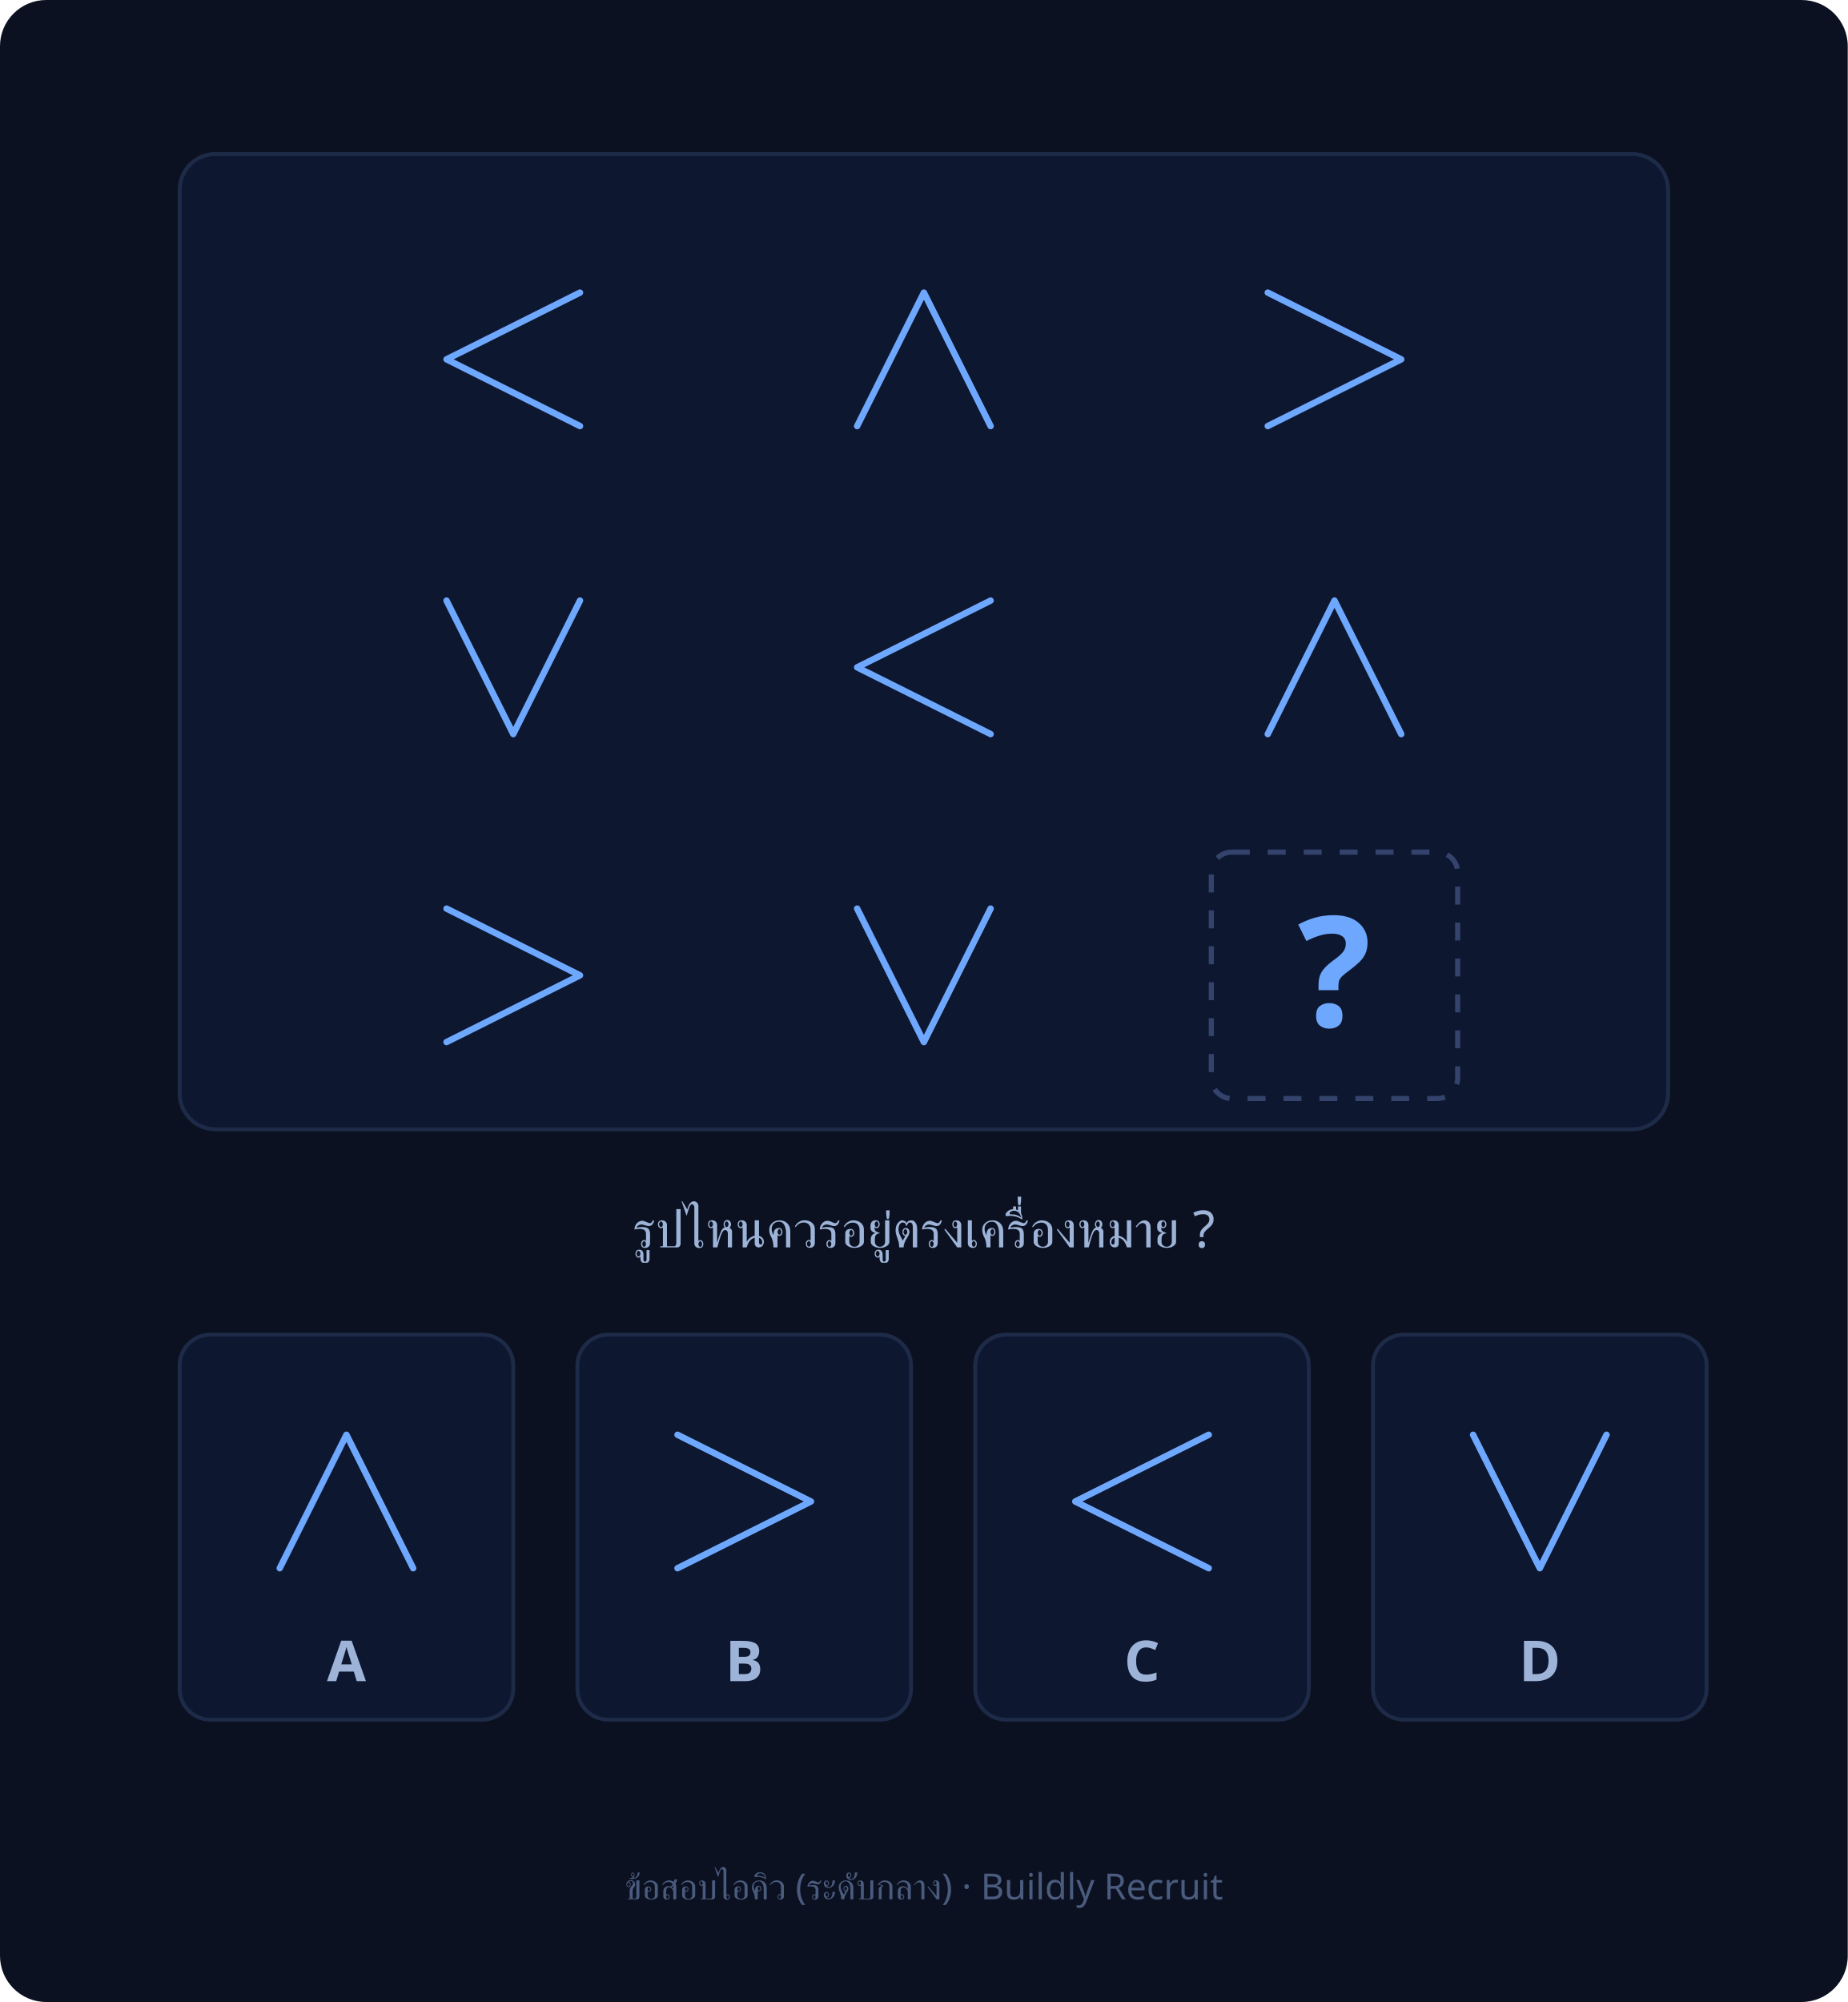
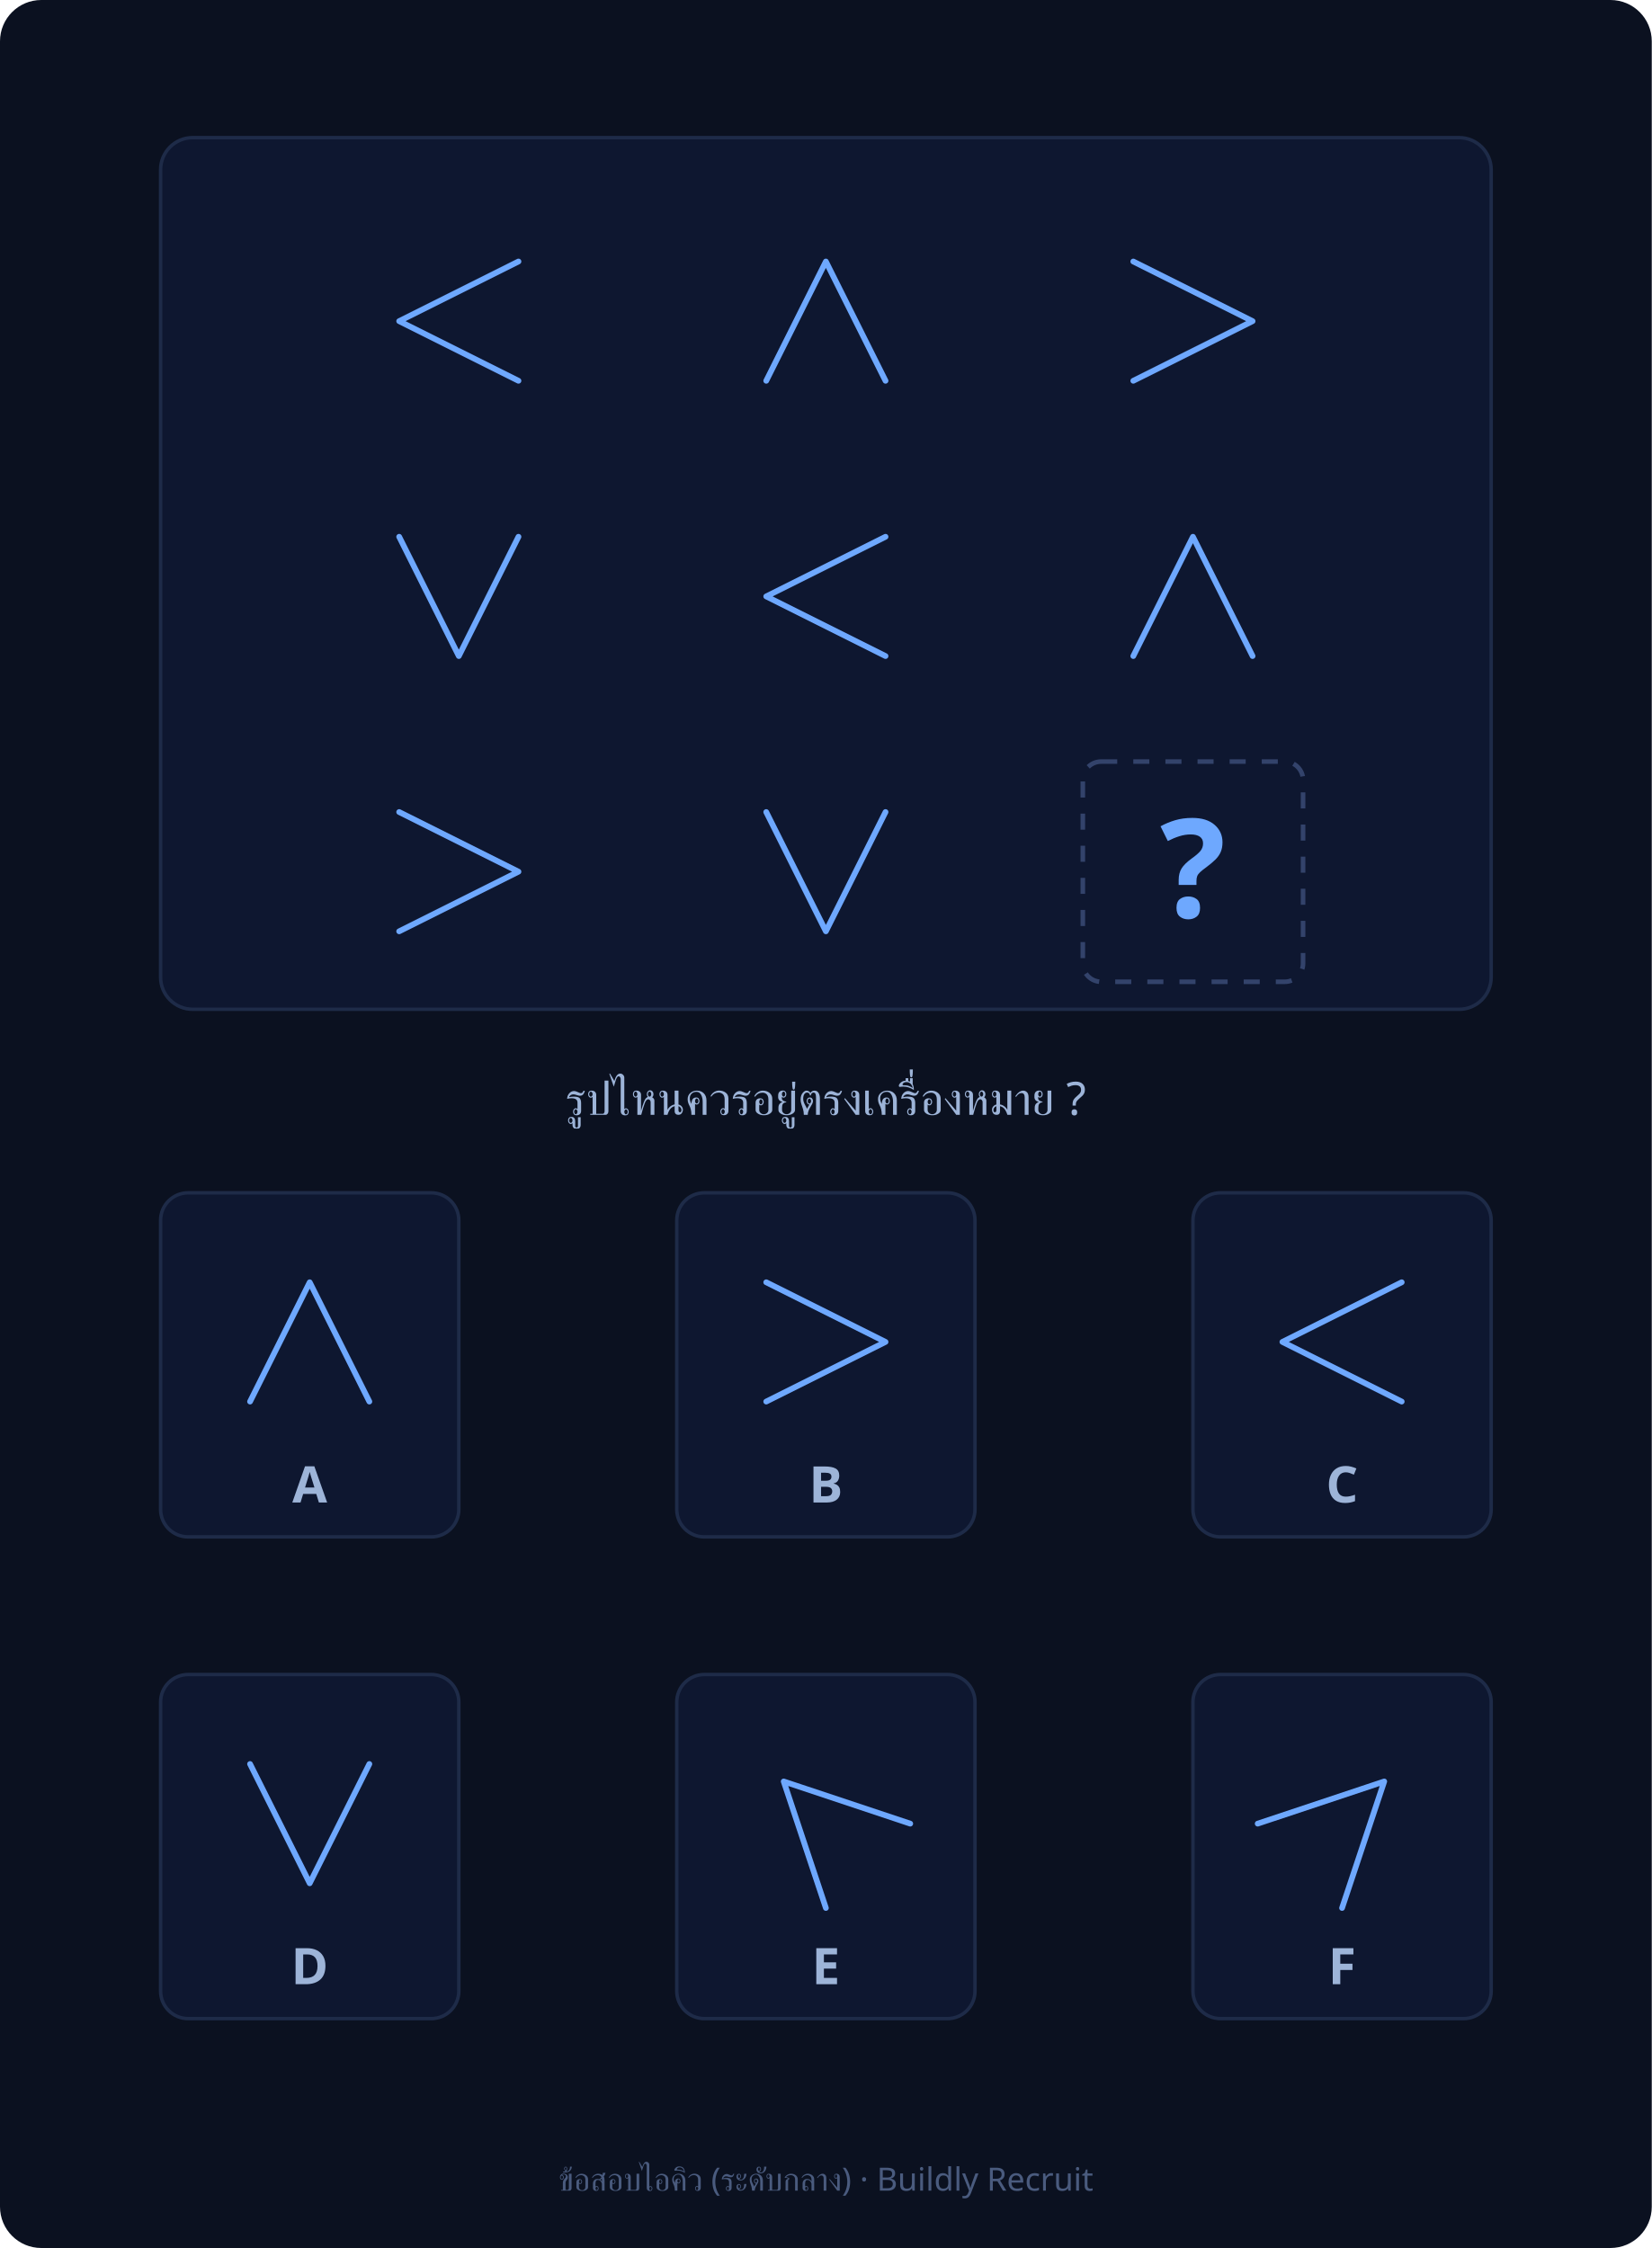
- <svg xmlns="http://www.w3.org/2000/svg" viewBox="0 0 720 780" font-family="system-ui, sans-serif">
-   <rect x="0" y="0" width="720" height="780" rx="18" fill="#0b1120" />
+ <svg xmlns="http://www.w3.org/2000/svg" viewBox="0 0 720 980" font-family="system-ui, sans-serif">
+   <rect x="0" y="0" width="720" height="980" rx="18" fill="#0b1120" />
  <rect x="70" y="60" width="580" height="380" rx="14" fill="#0e1730" stroke="#1e2b48" stroke-width="1.5" />
  <g transform="translate(200,140) rotate(0)">
    <polyline points="26,-26 -26,0 26,26" fill="none" stroke="#6ea8fe" stroke-width="2.5" stroke-linejoin="round" stroke-linecap="round" />
  </g>
  <g transform="translate(360,140) rotate(90)">
    <polyline points="26,-26 -26,0 26,26" fill="none" stroke="#6ea8fe" stroke-width="2.5" stroke-linejoin="round" stroke-linecap="round" />
  </g>
  <g transform="translate(520,140) rotate(180)">
    <polyline points="26,-26 -26,0 26,26" fill="none" stroke="#6ea8fe" stroke-width="2.5" stroke-linejoin="round" stroke-linecap="round" />
  </g>
  <g transform="translate(200,260) rotate(270)">
    <polyline points="26,-26 -26,0 26,26" fill="none" stroke="#6ea8fe" stroke-width="2.5" stroke-linejoin="round" stroke-linecap="round" />
  </g>
  <g transform="translate(360,260) rotate(0)">
    <polyline points="26,-26 -26,0 26,26" fill="none" stroke="#6ea8fe" stroke-width="2.5" stroke-linejoin="round" stroke-linecap="round" />
  </g>
  <g transform="translate(520,260) rotate(90)">
    <polyline points="26,-26 -26,0 26,26" fill="none" stroke="#6ea8fe" stroke-width="2.5" stroke-linejoin="round" stroke-linecap="round" />
  </g>
  <g transform="translate(200,380) rotate(180)">
    <polyline points="26,-26 -26,0 26,26" fill="none" stroke="#6ea8fe" stroke-width="2.5" stroke-linejoin="round" stroke-linecap="round" />
  </g>
  <g transform="translate(360,380) rotate(270)">
    <polyline points="26,-26 -26,0 26,26" fill="none" stroke="#6ea8fe" stroke-width="2.5" stroke-linejoin="round" stroke-linecap="round" />
  </g>
  <rect x="472" y="332" width="96" height="96" rx="8" fill="none" stroke="#33436b" stroke-width="2" stroke-dasharray="7 7" />
  <text x="520" y="400" text-anchor="middle" font-size="60" font-weight="700" fill="#6ea8fe">?</text>
  <text x="360" y="486" text-anchor="middle" font-size="20" fill="#9db4d8">รูปไหนควรอยู่ตรงเครื่องหมาย ?</text>
  <g>
-     <rect x="70" y="520" width="130" height="150" rx="12" fill="#0e1730" stroke="#1e2b48" stroke-width="1.5" />
-     <g transform="translate(135,585) rotate(90)">
+     <g transform="translate(0,0)">
+       <rect x="70" y="520" width="130" height="150" rx="12" fill="#0e1730" stroke="#1e2b48" stroke-width="1.5" />
+       <g transform="translate(135,585) rotate(90)">
+         <polyline points="26,-26 -26,0 26,26" fill="none" stroke="#6ea8fe" stroke-width="2.5" stroke-linejoin="round" stroke-linecap="round" />
+       </g>
+       <text x="135" y="655" text-anchor="middle" font-size="22" font-weight="700" fill="#9db4d8">A</text>
+     </g>
+     <g transform="translate(70,0)">
+       <rect x="225" y="520" width="130" height="150" rx="12" fill="#0e1730" stroke="#1e2b48" stroke-width="1.5" />
+       <g transform="translate(290,585) rotate(180)">
+         <polyline points="26,-26 -26,0 26,26" fill="none" stroke="#6ea8fe" stroke-width="2.5" stroke-linejoin="round" stroke-linecap="round" />
+       </g>
+       <text x="290" y="655" text-anchor="middle" font-size="22" font-weight="700" fill="#9db4d8">B</text>
+     </g>
+     <g transform="translate(140,0)">
+       <rect x="380" y="520" width="130" height="150" rx="12" fill="#0e1730" stroke="#1e2b48" stroke-width="1.5" />
+       <g transform="translate(445,585) rotate(0)">
+         <polyline points="26,-26 -26,0 26,26" fill="none" stroke="#6ea8fe" stroke-width="2.5" stroke-linejoin="round" stroke-linecap="round" />
+       </g>
+       <text x="445" y="655" text-anchor="middle" font-size="22" font-weight="700" fill="#9db4d8">C</text>
+     </g>
+     <g transform="translate(-465,210)">
+       <rect x="535" y="520" width="130" height="150" rx="12" fill="#0e1730" stroke="#1e2b48" stroke-width="1.5" />
+       <g transform="translate(600,585) rotate(270)">
+         <polyline points="26,-26 -26,0 26,26" fill="none" stroke="#6ea8fe" stroke-width="2.5" stroke-linejoin="round" stroke-linecap="round" />
+       </g>
+       <text x="600" y="655" text-anchor="middle" font-size="22" font-weight="700" fill="#9db4d8">D</text>
+     </g>
+     <rect x="295" y="730" width="130" height="150" rx="12" fill="#0e1730" stroke="#1e2b48" stroke-width="1.5" />
+     <g transform="translate(360,795) rotate(45)">
      <polyline points="26,-26 -26,0 26,26" fill="none" stroke="#6ea8fe" stroke-width="2.5" stroke-linejoin="round" stroke-linecap="round" />
    </g>
-     <text x="135" y="655" text-anchor="middle" font-size="22" font-weight="700" fill="#9db4d8">A</text>
-     <rect x="225" y="520" width="130" height="150" rx="12" fill="#0e1730" stroke="#1e2b48" stroke-width="1.5" />
-     <g transform="translate(290,585) rotate(180)">
+     <text x="360" y="865" text-anchor="middle" font-size="22" font-weight="700" fill="#9db4d8">E</text>
+     <rect x="520" y="730" width="130" height="150" rx="12" fill="#0e1730" stroke="#1e2b48" stroke-width="1.5" />
+     <g transform="translate(585,795) rotate(135)">
      <polyline points="26,-26 -26,0 26,26" fill="none" stroke="#6ea8fe" stroke-width="2.5" stroke-linejoin="round" stroke-linecap="round" />
    </g>
-     <text x="290" y="655" text-anchor="middle" font-size="22" font-weight="700" fill="#9db4d8">B</text>
-     <rect x="380" y="520" width="130" height="150" rx="12" fill="#0e1730" stroke="#1e2b48" stroke-width="1.5" />
-     <g transform="translate(445,585) rotate(0)">
-       <polyline points="26,-26 -26,0 26,26" fill="none" stroke="#6ea8fe" stroke-width="2.5" stroke-linejoin="round" stroke-linecap="round" />
-     </g>
-     <text x="445" y="655" text-anchor="middle" font-size="22" font-weight="700" fill="#9db4d8">C</text>
-     <rect x="535" y="520" width="130" height="150" rx="12" fill="#0e1730" stroke="#1e2b48" stroke-width="1.5" />
-     <g transform="translate(600,585) rotate(270)">
-       <polyline points="26,-26 -26,0 26,26" fill="none" stroke="#6ea8fe" stroke-width="2.5" stroke-linejoin="round" stroke-linecap="round" />
-     </g>
-     <text x="600" y="655" text-anchor="middle" font-size="22" font-weight="700" fill="#9db4d8">D</text>
+     <text x="585" y="865" text-anchor="middle" font-size="22" font-weight="700" fill="#9db4d8">F</text>
  </g>
-   <text x="360" y="740" text-anchor="middle" font-size="14" fill="#4a5b7e">ข้อสอบไอคิว (ระดับกลาง) · Buildly Recruit</text>
+   <text x="360" y="955" text-anchor="middle" font-size="14" fill="#4a5b7e">ข้อสอบไอคิว (ระดับกลาง) · Buildly Recruit</text>
</svg>
